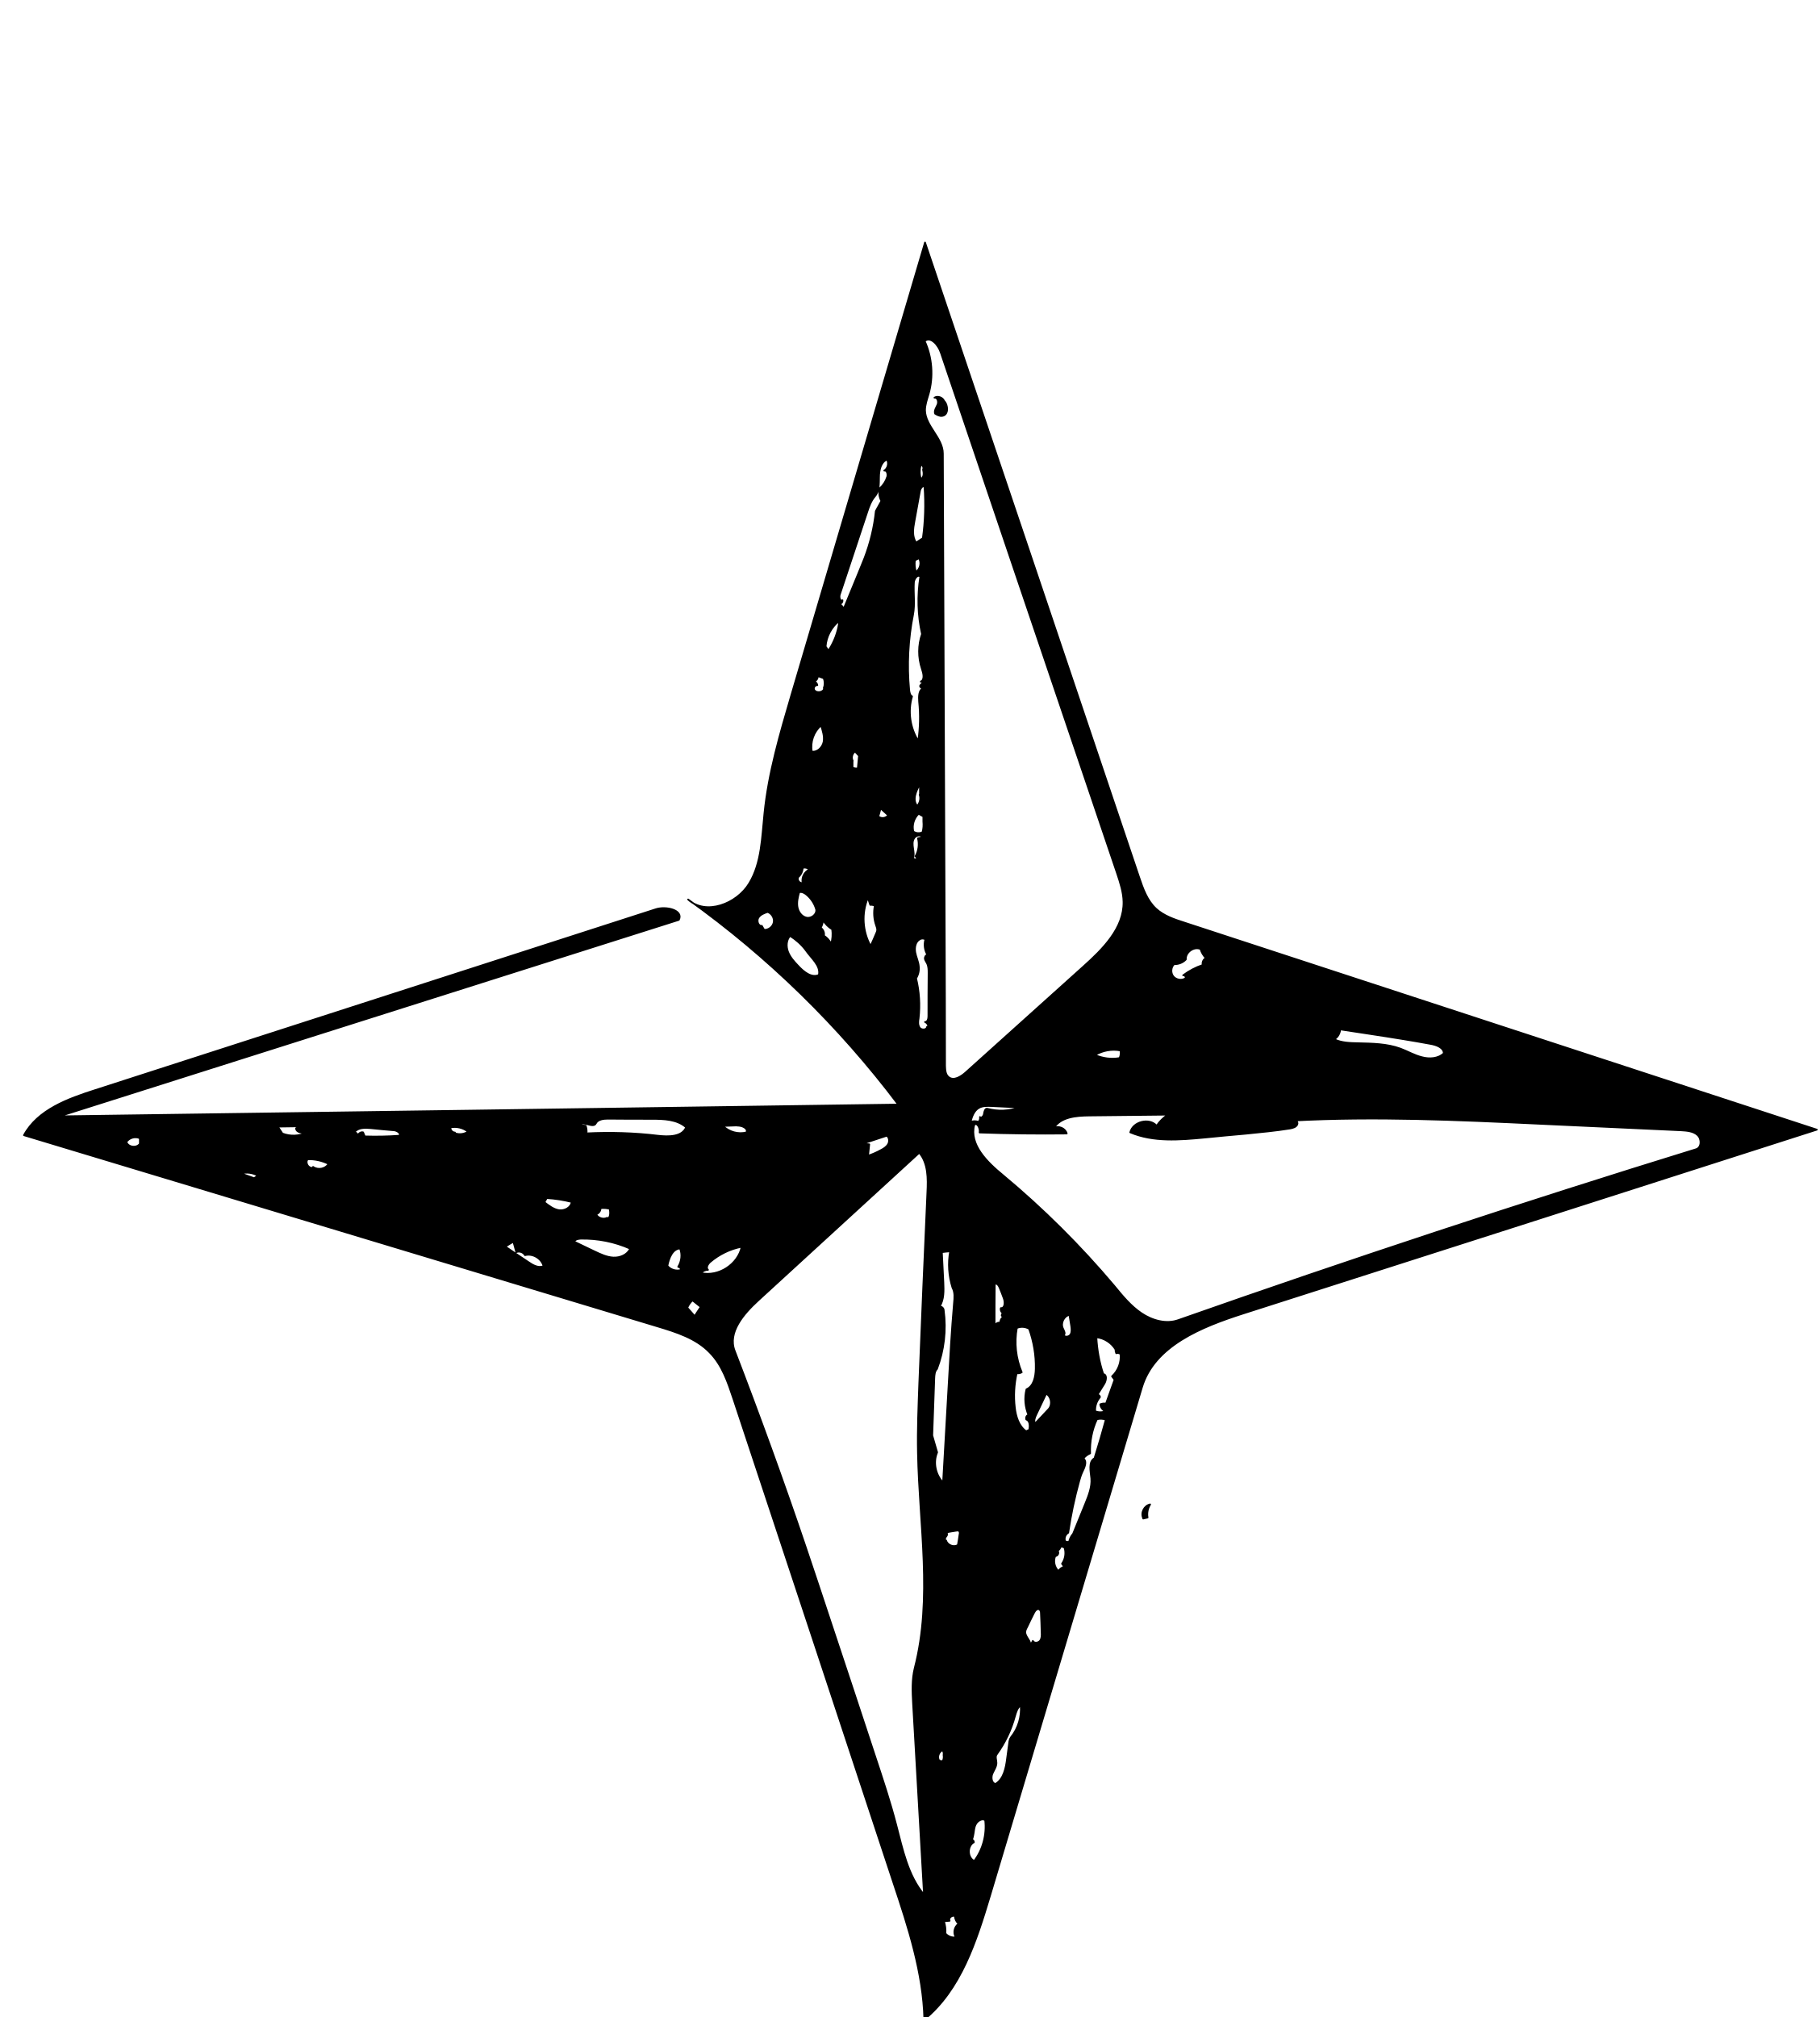
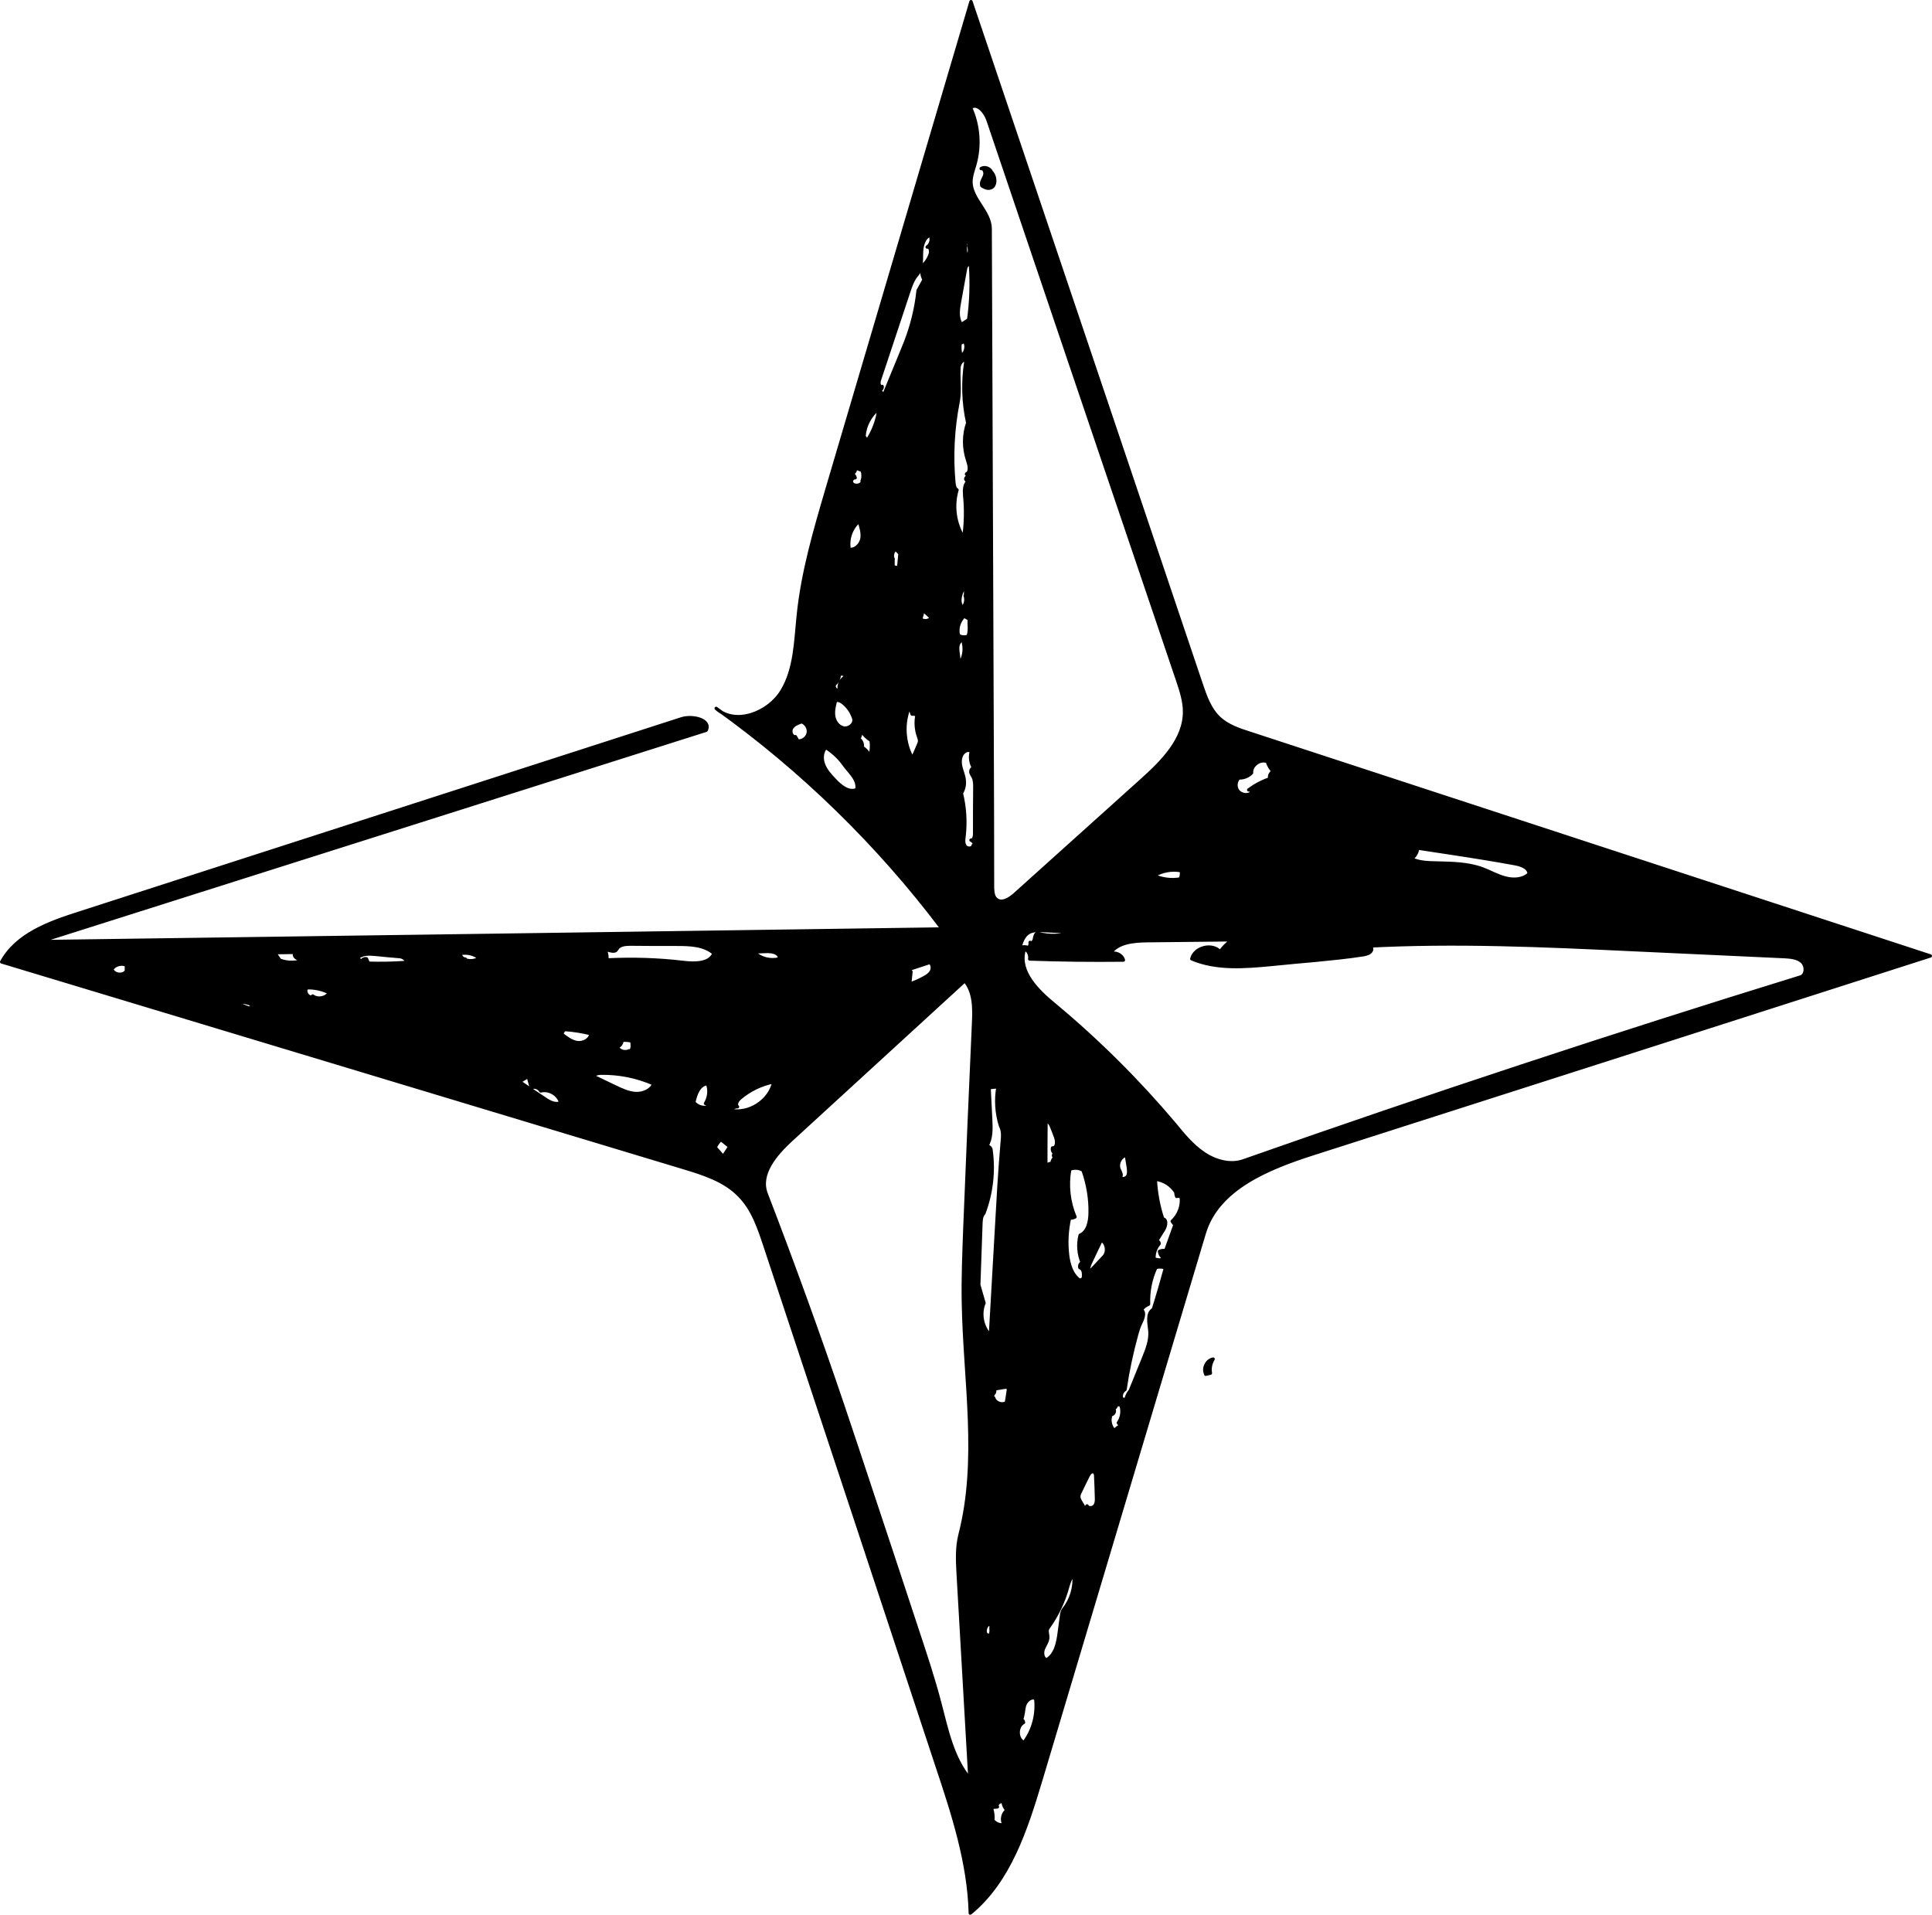
- <svg xmlns="http://www.w3.org/2000/svg" version="1.1" id="Contours" x="0px" y="0px" width="100%" height="100%" viewBox="0 0 1080 1197" xml:space="preserve" stroke="black" fill="none" stroke-linecap="round" stroke-linejoin="round">
-   <path fill="#000000" stroke="#000000" opacity="1.00" d=" M421.3 802.7 C413.2 794.2 401.4 790.5 390.1 787.1 C264.8 749.3 139.5 711.5 14.2 673.7 C22.4 658.6 40.3 652.1 56.6 646.9 C167.5 611.1 278.3 575.4 389.2 539.6 C395.3 537.6 405.8 540.1 402.9 545.9 C280.3 584.8 157.7 623.6 35.1 662.5 C201.1 660.2 367.1 657.9 533.1 655.5 C498.0 608.9 455.8 567.7 408.4 533.8 C418.9 543.5 437.3 536.5 444.7 524.2 C452.1 512.0 452.2 496.8 453.7 482.6 C456.1 458.6 463.0 435.3 469.8 412.1 C496.2 322.7 522.6 233.3 549.0 143.9 C591.4 269.4 633.7 394.9 676.0 520.4 C678.3 527.2 680.8 534.4 686.1 539.3 C690.7 543.5 696.8 545.6 702.8 547.5 C827.9 588.5 953.1 629.4 1078.3 670.4 C964.8 706.8 851.3 743.2 737.8 779.5 C713.2 787.4 685.1 798.6 677.7 823.4 C647.6 924.0 617.6 1024.6 587.5 1125.2 C579.4 1152.1 570.3 1180.7 548.6 1198.5 C547.9 1170.7 539.1 1143.8 530.3 1117.4 C498.7 1021.6 467.0 925.9 435.3 830.2 C432.0 820.3 428.6 810.1 421.3 802.7 M304.7 736.9 C303.1 737.8 301.5 738.8 299.9 739.8 C304.5 742.9 309.0 746.0 313.6 749.0 C316.3 750.9 319.6 752.7 322.6 751.4 C321.4 746.8 316.2 743.7 311.6 744.9 C310.6 743.1 308.2 742.3 306.4 743.1 C305.8 741.0 305.3 738.9 304.7 736.9 M670.8 672.0 C672.4 665.6 682.1 663.2 686.5 668.1 C688.2 665.5 690.5 663.3 693.1 661.5 C677.5 661.7 662.0 661.8 646.4 662.0 C638.7 662.1 629.6 662.8 625.5 669.4 C628.3 667.9 632.3 669.6 633.1 672.7 C615.9 672.9 598.7 672.7 581.4 672.1 C581.9 669.6 579.8 665.7 578.2 667.6 C575.2 679.3 585.8 689.7 595.2 697.4 C619.1 717.3 641.2 739.3 661.2 763.0 C666.1 769.0 671.1 775.1 677.5 779.4 C683.9 783.7 692.2 786.0 699.4 783.4 C801.2 747.6 903.6 713.8 1006.7 682.0 C1009.9 681.0 1010.0 675.9 1007.5 673.6 C1005.0 671.3 1001.2 671.0 997.8 670.8 C969.7 669.5 941.6 668.2 913.5 666.9 C864.9 664.6 816.1 662.4 767.5 665.0 C768.6 663.8 770.7 665.9 769.9 667.4 C769.2 668.9 767.3 669.4 765.7 669.7 C757.0 671.1 748.2 671.9 739.4 672.8 C731.2 673.5 723.0 674.3 714.9 675.1 C700.0 676.5 684.5 677.8 670.8 672.0 M541.9 1011.0 C541.5 1003.9 541.2 996.7 542.9 989.9 C553.6 948.5 545.6 905.0 544.8 862.3 C544.5 848.4 545.1 834.6 545.6 820.7 C547.1 783.0 548.7 745.3 550.4 707.6 C550.8 699.4 550.9 690.4 545.6 684.1 C513.7 713.3 481.8 742.6 449.9 771.8 C441.3 779.7 431.8 790.7 436.0 801.6 C450.8 840.1 464.9 878.9 478.1 917.9 C483.0 932.5 487.9 947.1 492.7 961.7 C501.6 988.4 510.4 1015.1 519.2 1041.8 C523.7 1055.4 528.3 1069.1 531.9 1083.0 C535.7 1097.5 538.8 1112.9 548.4 1124.4 C546.2 1086.6 544.1 1048.8 541.9 1011.0 M647.3 471.9 C617.6 384.4 588.0 296.8 558.4 209.3 C556.9 204.8 552.4 199.4 548.8 202.4 C553.2 212.1 554.1 223.5 551.1 233.9 C550.2 237.0 549.0 240.2 549.0 243.5 C549.2 252.9 559.6 259.8 559.6 269.2 C560.0 364.5 560.3 459.8 560.7 555.1 C560.8 580.9 560.9 606.8 560.9 632.6 C561.0 635.0 561.1 637.7 563.0 639.2 C566.0 641.7 570.3 639.0 573.2 636.4 C596.4 615.5 619.7 594.6 642.9 573.7 C654.5 563.3 667.1 550.8 666.8 535.2 C666.7 529.5 664.9 524.0 663.1 518.6 C657.8 503.0 652.5 487.4 647.3 471.9 M560.1 777.6 C561.7 789.3 560.3 801.4 556.1 812.4 C554.7 813.8 554.6 816.0 554.5 817.9 C554.1 829.2 553.7 840.6 553.3 851.9 C554.3 855.2 555.2 858.5 556.2 861.9 C553.7 867.8 555.2 875.2 559.7 879.8 C560.8 860.6 561.9 841.4 563.0 822.1 C563.9 805.8 564.8 789.5 566.2 773.3 C566.5 770.2 566.8 766.9 565.3 764.2 C563.1 757.2 562.6 749.7 563.9 742.6 C562.3 742.7 560.6 742.9 559.0 743.1 C559.3 749.1 559.6 755.1 559.9 761.1 C560.1 765.9 560.3 771.2 557.7 775.3 C558.9 775.3 560.1 776.4 560.1 777.6 M602.3 835.3 C602.9 840.6 604.6 846.3 609.0 849.4 C609.6 849.1 610.2 848.8 610.9 848.5 C611.3 846.2 611.3 843.1 609.1 842.4 C608.7 841.3 609.3 839.8 610.4 839.8 C608.4 835.0 607.9 829.6 609.2 824.5 C613.5 822.6 614.6 817.1 614.7 812.4 C614.9 804.3 613.5 796.2 610.8 788.6 C608.6 787.3 605.8 787.1 603.5 788.1 C601.9 796.9 602.9 806.1 606.4 814.4 C605.5 814.9 604.4 815.2 603.4 814.9 C601.9 821.6 601.5 828.5 602.3 835.3 M546.1 407.3 C546.0 406.5 547.0 406.1 547.4 405.4 C547.8 404.7 546.5 403.8 546.5 404.6 C549.0 403.2 548.0 399.5 547.1 396.8 C544.9 390.2 544.9 382.8 547.2 376.3 C544.7 365.1 544.4 353.5 546.2 342.2 C544.7 340.6 542.6 343.4 542.4 345.6 C542.0 352.0 543.1 358.5 541.9 364.7 C539.0 379.4 538.2 394.5 539.6 409.5 C539.8 410.9 540.0 412.6 541.3 413.3 C538.7 422.1 540.1 432.0 545.0 439.7 C546.1 432.0 546.3 424.2 545.5 416.4 C545.3 413.5 545.2 409.7 547.9 408.3 C547.1 408.3 546.2 408.0 546.1 407.3 M344.0 667.7 C345.2 667.8 346.4 668.0 347.6 668.1 C348.1 669.5 348.3 671.1 348.1 672.6 C362.2 671.9 376.4 672.3 390.5 674.0 C396.7 674.7 404.8 674.8 407.2 669.0 C401.8 664.2 393.9 664.0 386.6 664.0 C378.0 664.0 369.4 664.0 360.8 663.9 C358.1 663.9 354.8 664.3 353.6 666.7 C352.1 669.8 346.0 664.8 344.0 667.7 M519.8 303.3 C520.9 301.3 522.0 299.3 523.1 297.3 C521.8 295.0 521.5 292.2 522.2 289.7 C524.3 287.9 525.8 285.5 526.6 282.9 C527.0 281.3 526.4 278.9 524.8 279.3 C526.9 278.0 527.7 274.9 526.4 272.7 C522.7 274.3 521.7 279.1 521.7 283.1 C521.6 287.1 521.9 291.6 519.2 294.6 C516.9 297.3 515.7 300.7 514.6 304.1 C509.2 320.4 503.8 336.7 498.4 352.9 C497.9 354.5 498.6 357.1 500.0 356.2 C500.2 357.4 499.1 358.5 498.0 358.4 C499.2 359.0 500.2 360.0 500.8 361.2 C503.5 354.6 506.3 347.9 509.0 341.3 C509.7 339.7 510.3 338.0 511.0 336.4 C511.7 334.7 512.4 333.0 513.1 331.2 C516.5 322.3 518.8 312.9 519.8 303.3 M795.4 610.9 C795.3 613.3 793.9 615.6 791.9 616.8 C796.2 618.9 801.2 619.0 806.0 619.1 C814.4 619.3 823.1 619.4 831.1 622.3 C835.4 623.9 839.4 626.3 843.9 627.4 C848.3 628.6 853.6 628.3 856.9 625.1 C856.8 621.6 852.5 620.1 849.0 619.5 C843.7 618.5 838.3 617.6 832.9 616.7 C826.3 615.6 819.7 614.6 813.2 613.6 C807.3 612.7 801.3 611.8 795.4 610.9 M640.5 878.9 C637.7 889.0 635.5 899.3 634.0 909.6 C632.3 910.6 631.5 912.7 632.1 914.6 C632.8 915.0 633.7 915.2 634.5 915.0 C634.9 913.2 635.7 911.6 636.9 910.2 C639.3 904.3 641.7 898.4 644.1 892.5 C646.1 887.6 648.1 882.6 647.7 877.4 C647.3 873.1 645.9 867.5 649.6 865.4 C652.0 857.8 654.2 850.2 656.3 842.5 C654.6 841.9 652.7 841.8 651.0 842.3 C648.1 848.5 646.7 855.6 647.0 862.5 C645.4 863.2 644.0 864.2 643.0 865.6 C645.4 867.3 643.6 871.0 642.3 873.7 C641.5 875.4 641.0 877.2 640.5 878.9 M656.4 833.0 C658.1 828.3 659.8 823.6 661.5 818.8 C661.0 818.1 660.5 817.5 660.0 816.8 C663.6 813.5 665.6 808.4 665.0 803.5 C664.3 803.0 663.3 802.8 662.5 803.1 C662.2 802.4 662.0 801.7 662.1 800.9 C659.7 796.9 655.4 794.1 650.7 793.6 C651.1 801.0 652.4 808.4 654.8 815.5 C657.1 815.7 656.6 819.2 655.4 821.2 C654.0 823.4 652.7 825.6 651.3 827.8 C652.1 827.6 652.9 828.4 652.8 829.2 C650.8 831.5 649.8 834.5 650.0 837.5 C651.9 838.3 654.1 838.3 656.0 837.5 C654.4 836.8 653.2 835.2 653.0 833.4 C654.1 832.9 655.3 832.8 656.4 833.0 M551.1 577.5 C551.1 575.5 551.1 573.5 550.2 571.7 C549.8 570.8 549.1 570.0 548.9 569.0 C548.8 568.0 549.4 566.7 550.5 566.8 C548.8 564.1 548.3 560.6 549.2 557.5 C548.2 556.8 546.8 556.8 545.8 557.5 C543.3 558.9 542.7 562.3 543.2 565.2 C543.7 568.0 545.1 570.7 545.3 573.5 C545.6 576.0 545.0 578.5 543.7 580.6 C545.6 588.3 546.1 596.4 545.2 604.4 C544.9 606.2 544.7 608.3 545.8 609.9 C546.9 611.4 550.0 611.3 550.2 609.4 C551.7 609.3 550.4 607.0 549.0 606.5 C550.5 606.6 551.0 604.6 551.0 603.1 C551.0 594.6 551.0 586.0 551.1 577.5 M468.9 555.4 C466.6 557.9 466.5 561.8 467.7 564.9 C468.9 568.0 471.2 570.6 473.5 573.0 C476.8 576.6 481.5 580.6 486.0 578.6 C487.2 573.0 481.5 568.7 478.3 564.0 C475.8 560.6 472.5 557.7 468.9 555.4 M374.0 741.0 C364.8 736.9 354.7 734.9 344.6 735.1 C343.1 735.2 341.3 735.5 340.8 736.9 C344.8 738.8 348.7 740.7 352.7 742.6 C356.3 744.3 360.0 746.1 364.0 746.3 C368.0 746.5 372.4 744.7 374.0 741.0 M605.8 1012.1 C603.8 1013.4 603.1 1016.0 602.4 1018.3 C600.2 1026.5 596.5 1034.3 591.5 1041.2 C590.5 1042.6 591.4 1044.5 591.4 1046.2 C591.4 1048.6 589.8 1050.6 588.9 1052.8 C588.1 1055.0 588.5 1058.2 590.8 1058.7 C595.7 1055.8 597.0 1049.3 597.7 1043.6 C598.1 1040.7 598.5 1037.7 598.9 1034.7 C599.0 1033.4 599.3 1031.9 600.1 1030.9 C604.3 1025.7 606.4 1018.8 605.8 1012.1 M712.5 563.2 C708.6 561.5 703.5 565.1 703.8 569.4 C702.0 571.3 699.4 572.3 696.8 572.2 C694.9 574.1 694.7 577.3 696.3 579.4 C697.9 581.4 701.1 582.1 703.4 580.7 C704.2 580.1 703.2 578.4 702.2 578.8 C705.7 576.2 709.6 574.1 713.8 572.7 C713.4 571.1 714.2 569.3 715.7 568.6 C714.2 567.1 713.1 565.2 712.5 563.2 M420.2 753.6 C418.6 753.6 417.1 754.3 416.0 755.5 C426.4 757.9 438.0 750.4 440.2 739.9 C433.3 741.2 426.8 744.4 421.5 748.9 C420.1 750.1 418.8 752.4 420.2 753.6 M543.7 322.0 C545.0 321.1 546.3 320.3 547.7 319.4 C549.1 309.4 549.4 299.2 548.7 289.0 C547.8 287.9 546.3 289.7 546.0 291.2 C544.9 297.2 543.8 303.3 542.7 309.4 C541.9 313.6 541.2 318.4 543.7 322.0 M578.0 1093.3 C574.0 1095.5 574.1 1102.4 578.2 1104.4 C583.4 1097.6 585.7 1088.7 584.7 1080.2 C582.4 1078.7 579.4 1081.2 578.6 1083.8 C577.8 1086.4 578.0 1089.3 576.8 1091.8 C577.5 1091.9 578.0 1092.6 578.0 1093.3 M519.2 537.5 C518.4 537.1 517.4 536.9 516.5 537.0 C516.0 535.6 515.6 534.2 515.1 532.8 C511.2 541.9 511.9 552.8 516.7 561.4 C517.9 558.9 519.0 556.3 520.1 553.7 C520.3 553.2 520.6 552.6 520.6 552.0 C520.7 551.1 520.3 550.1 520.0 549.2 C518.7 545.5 518.4 541.4 519.2 537.5 M611.3 976.9 C611.8 975.9 612.4 974.8 613.0 973.8 C613.7 975.3 616.2 975.1 617.3 973.7 C618.3 972.4 618.3 970.5 618.2 968.8 C618.1 965.1 618.0 961.4 617.8 957.7 C617.8 956.7 617.7 955.6 616.8 955.1 C615.5 954.4 614.2 956.0 613.6 957.3 C612.2 960.1 610.8 962.9 609.5 965.7 C609.0 966.6 608.5 967.6 608.5 968.7 C608.6 971.7 612.4 974.1 611.3 976.9 M484.4 539.7 C483.5 536.5 481.6 533.5 479.1 531.3 C477.8 530.1 476.0 529.0 474.3 529.5 C473.5 532.4 472.8 535.4 473.3 538.3 C473.8 541.2 475.8 544.0 478.7 544.6 C481.6 545.2 484.9 542.6 484.4 539.7 M595.9 779.6 C594.5 779.3 593.6 777.6 594.0 776.3 C596.5 776.5 596.6 772.7 595.7 770.4 C594.9 768.2 594.1 766.1 593.2 764.0 C592.7 762.7 591.4 761.2 590.4 762.1 C590.3 770.4 590.3 778.7 590.3 787.0 C590.7 785.6 592.3 784.6 593.7 785.0 C593.6 783.5 594.5 781.9 595.9 781.3 C595.4 781.6 594.5 781.1 594.5 780.5 C594.5 779.8 595.3 779.3 595.9 779.6 M212.5 674.1 C212.6 672.7 214.2 671.6 215.5 672.0 C215.8 672.8 216.2 673.6 216.5 674.4 C223.3 674.6 230.1 674.5 236.9 674.0 C238.3 672.8 235.8 671.0 234.0 670.8 C229.3 670.4 224.7 670.0 220.0 669.5 C216.6 669.2 212.6 669.1 210.4 671.8 C211.4 672.1 212.3 673.0 212.5 674.1 M515.9 679.1 C515.7 681.4 515.4 683.6 515.2 685.9 C517.8 685.0 520.4 683.9 522.9 682.5 C524.5 681.7 526.2 680.6 527.1 679.0 C528.0 677.4 527.8 675.0 526.3 674.0 C521.5 675.6 516.8 677.1 512.0 678.7 C513.3 678.9 514.6 679.0 515.9 679.1 M576.0 665.9 C577.4 665.2 579.2 665.2 580.7 665.8 C581.5 665.0 581.8 663.9 581.6 662.9 C582.4 663.9 583.9 662.3 584.0 660.9 C584.2 659.6 584.7 657.7 586.0 658.0 C592.2 659.7 599.0 659.4 605.0 657.2 C599.5 656.9 594.0 656.7 588.5 656.4 C585.9 656.3 583.1 656.2 580.9 657.5 C578.0 659.2 576.8 662.7 576.0 665.9 M487.3 430.5 C482.9 434.3 480.8 440.3 481.8 446.0 C485.1 446.6 488.1 443.6 488.8 440.3 C489.4 437.0 488.3 433.7 487.3 430.5 M323.1 713.5 C325.7 715.5 328.5 717.7 331.8 718.2 C335.1 718.6 338.9 716.7 339.3 713.3 C334.5 712.1 329.5 711.3 324.5 711.0 C324.1 711.8 323.6 712.6 323.1 713.5 M404.0 753.7 C404.4 752.8 403.4 752.0 402.5 751.8 C404.5 748.6 405.0 744.4 403.6 740.9 C399.0 741.2 397.0 746.7 396.1 751.2 C397.9 753.5 401.2 754.5 404.0 753.7 M452.1 549.4 C452.6 550.2 453.0 551.0 453.5 551.8 C456.1 552.0 458.7 550.0 459.2 547.4 C459.7 544.9 458.1 542.1 455.6 541.2 C453.5 541.9 451.3 542.7 450.1 544.6 C449.0 546.4 449.9 549.5 452.1 549.6 M620.9 827.1 C618.9 831.3 616.9 835.4 615.0 839.5 C614.2 841.2 613.4 843.2 614.3 844.8 C617.1 841.9 619.8 839.0 622.5 836.1 C624.7 833.4 623.9 828.8 620.9 827.1 M561.1 1147.4 C562.6 1149.2 565.0 1150.1 567.3 1149.7 C565.6 1147.2 566.4 1143.4 568.9 1141.7 C567.6 1140.5 566.8 1138.8 566.7 1137.1 C565.0 1136.4 562.7 1138.3 563.6 1139.9 C562.4 1140.0 561.3 1140.1 560.2 1140.2 C561.0 1142.5 561.3 1145.0 561.1 1147.4 M568.5 916.9 C568.9 914.8 569.2 912.7 569.5 910.6 C569.7 909.9 569.7 909.0 569.1 908.5 C568.7 908.2 568.1 908.3 567.5 908.4 C565.4 908.7 563.2 909.1 561.1 909.5 C561.8 908.6 562.5 910.7 561.8 911.5 C561.0 912.3 560.3 914.1 561.5 914.2 C562.3 917.0 566.0 918.4 568.5 916.9 M649.9 626.1 C654.4 628.1 659.6 628.8 664.5 627.9 C665.1 626.5 665.3 624.9 665.0 623.4 C659.9 622.4 654.4 623.4 649.9 626.1 M630.3 928.0 C632.2 925.3 632.8 921.7 631.8 918.5 C631.2 918.0 630.2 917.8 629.4 918.0 C629.2 919.0 628.5 919.9 627.6 920.3 C628.8 921.2 627.8 923.6 626.3 923.4 C625.0 926.4 625.8 930.1 628.2 932.4 C628.9 931.1 630.2 930.2 631.6 929.8 C631.2 929.2 630.7 928.6 630.3 928.0 M548.0 487.5 C548.0 486.5 548.0 485.5 548.0 484.5 C547.1 484.0 546.1 483.5 545.2 482.9 C542.4 485.6 541.1 489.8 542.1 493.5 C543.7 494.6 545.8 494.7 547.5 493.9 C548.1 491.8 548.2 489.6 548.0 487.5 M175.7 669.6 C176.6 669.2 177.6 668.8 178.5 668.4 C174.0 668.5 169.5 668.5 164.9 668.6 C165.8 669.9 166.7 671.3 167.6 672.7 C172.2 674.5 177.5 674.3 181.9 672.2 C179.4 672.5 175.8 672.1 175.7 669.6 M491.7 386.1 C494.4 382.0 496.4 377.4 497.5 372.5 C497.8 371.2 498.0 369.9 498.0 368.5 C493.4 372.2 490.4 377.8 490.0 383.7 C490.6 384.5 491.1 385.3 491.7 386.1 M631.3 792.4 C632.2 793.8 634.6 793.3 635.4 791.9 C636.2 790.5 636.0 788.7 635.8 787.1 C635.4 784.8 635.1 782.5 634.7 780.3 C631.3 781.1 629.3 785.4 630.9 788.5 C631.5 789.8 632.5 791.5 631.3 792.4 M185.8 692.5 C188.7 694.6 193.2 693.7 195.0 690.7 C191.2 688.8 186.8 687.8 182.6 688.0 C180.9 689.9 183.0 693.5 185.5 693.0 M493.3 560.2 C494.1 557.4 494.3 554.4 493.9 551.5 C491.7 550.2 489.8 548.3 488.4 546.0 C488.4 547.6 487.9 549.2 487.1 550.6 C488.6 551.6 489.4 553.6 489.0 555.3 C490.9 556.5 492.4 558.2 493.3 560.2 M437.5 667.9 C434.7 668.0 431.9 668.1 429.1 668.2 C432.7 671.8 438.2 673.3 443.1 672.0 C444.0 669.4 440.2 667.9 437.5 668.0 M488.9 408.4 C489.6 406.6 489.6 404.4 488.9 402.5 C487.7 402.1 486.5 401.6 485.3 401.2 C485.5 402.6 484.5 404.0 483.2 404.4 C484.2 404.7 484.9 405.6 485.1 406.6 C483.7 406.5 482.6 408.1 483.2 409.4 C484.5 411.6 488.6 411.0 489.2 408.6 M360.7 723.4 C362.4 722.1 362.2 719.6 361.9 717.4 C360.1 716.9 358.2 716.8 356.4 717.0 C356.5 718.6 355.3 720.2 353.8 720.6 C354.9 722.9 358.1 723.9 360.4 722.7 M544.6 509.9 C544.2 509.3 543.8 508.7 543.4 508.1 C545.2 504.9 545.7 501.0 544.8 497.5 C545.7 497.3 546.7 497.0 547.6 496.8 C546.5 495.1 543.6 495.7 542.5 497.5 C541.4 499.2 541.6 501.4 541.9 503.4 C542.2 505.4 542.6 507.6 541.9 509.5 C542.7 510.0 543.7 510.2 544.6 509.9 M412.4 780.9 C413.6 779.1 414.7 777.3 415.9 775.6 C414.3 774.3 412.6 773.0 411.0 771.7 C409.7 772.9 408.6 774.4 407.9 776.1 C409.4 777.7 410.8 779.4 412.3 781.1 M83.0 678.5 C83.0 677.5 83.0 676.5 83.0 675.5 C80.3 674.2 76.7 675.2 75.0 677.7 C76.1 681.0 81.4 681.5 83.1 678.6 M506.0 451.5 C506.0 452.8 506.0 454.2 506.0 455.5 C506.9 456.0 508.0 456.2 509.1 456.0 C509.3 453.5 509.6 451.0 509.8 448.5 C509.1 447.7 508.3 446.8 507.5 446.0 C505.8 447.1 505.1 449.6 506.1 451.5 M270.0 672.5 C272.5 673.5 275.5 673.1 277.8 671.6 C274.9 669.3 271.0 668.3 267.3 669.1 C267.2 670.6 268.5 672.1 270.0 672.1 M546.0 471.5 C546.0 469.4 546.0 467.4 546.0 465.3 C543.6 469.4 541.3 474.8 544.4 478.3 C546.0 476.5 546.6 473.9 545.8 471.6 M473.6 521.0 C473.1 522.6 474.8 524.4 476.4 524.0 C475.6 520.9 477.4 517.4 480.3 516.1 C479.4 515.0 477.7 514.6 476.4 515.1 C476.3 517.3 475.2 519.5 473.4 520.8 M545.6 331.2 C544.7 331.6 543.9 332.0 543.0 332.5 C542.7 334.8 542.9 337.2 543.6 339.4 C546.2 337.7 547.1 333.7 545.3 331.1 M526.9 483.6 C525.5 482.3 524.1 481.0 522.6 479.7 C522.2 481.3 521.8 482.9 521.3 484.5 C523.0 486.1 526.1 485.6 527.3 483.6 M150.7 699.3 C151.4 698.8 152.2 698.2 153.0 697.7 C150.0 695.9 146.3 695.5 143.0 696.4 C145.5 697.3 148.0 698.2 150.5 699.1 M560.0 1041.5 C560.2 1040.5 560.0 1039.5 559.4 1038.7 C557.3 1039.6 556.2 1042.4 557.2 1044.5 C557.8 1045.1 558.8 1045.3 559.6 1045.0 C560.1 1043.9 560.2 1042.7 560.0 1041.5 M547.9 278.5 C548.3 277.4 547.6 275.8 546.4 276.0 C545.7 278.7 545.7 281.6 546.5 284.2 C548.5 283.4 548.3 280.6 547.8 278.6" />
-   <path fill="#000000" stroke="#000000" opacity="1.00" d=" M678.5 901.0 C676.9 897.8 679.1 893.5 682.6 892.8 C681.2 895.1 680.6 897.9 681.1 900.6 C680.2 900.8 679.4 901.0 678.5 901.2" />
-   <path fill="#000000" stroke="#000000" opacity="1.00" d=" M560.3 237.9 C562.8 240.5 563.0 246.2 559.3 246.8 C557.8 247.1 556.3 246.3 555.0 245.5 C554.3 243.7 555.7 241.9 556.4 240.2 C557.2 238.5 556.4 235.7 554.6 236.0 C556.5 234.8 559.4 235.8 560.3 237.9" />
+ <svg xmlns="http://www.w3.org/2000/svg" version="1.1" id="Contours" x="0px" y="0px" width="587.517px" height="582.28px" viewBox="7.326 169.876 587.517 582.28" enable-background="new 7.326 169.876 587.517 582.28" xml:space="preserve">
+   <path stroke="#000000" stroke-linecap="round" stroke-linejoin="round" d="M232.214,533.497c-4.464-4.685-10.969-6.725-17.196-8.599  c-69.063-20.835-138.128-41.67-207.191-62.504c4.521-8.323,14.387-11.906,23.371-14.772  c61.126-19.732,122.197-39.409,183.324-59.142c3.362-1.102,9.149,0.276,7.551,3.473c-67.575,21.441-135.15,42.827-202.726,64.268  c91.496-1.268,182.993-2.535,274.49-3.858c-19.347-25.685-42.606-48.394-68.733-67.079c5.788,5.347,15.93,1.488,20.009-5.291  c4.078-6.725,4.134-15.103,4.96-22.93c1.323-13.229,5.126-26.071,8.874-38.858c14.552-49.276,29.103-98.552,43.654-147.828  c23.37,69.174,46.686,138.348,70,207.521c1.268,3.748,2.646,7.717,5.567,10.417c2.535,2.315,5.897,3.472,9.205,4.52  c68.953,22.599,137.961,45.142,206.97,67.741c-62.56,20.063-125.119,40.126-187.679,60.135  c-13.559,4.354-29.048,10.527-33.126,24.196c-16.591,55.449-33.126,110.898-49.717,166.348c-4.465,14.827-9.48,30.591-21.441,40.402  c-0.386-15.323-5.236-30.149-10.087-44.701c-17.417-52.804-34.89-105.552-52.362-158.301  C238.113,543.198,236.239,537.576,232.214,533.497 M167.947,497.229c-0.882,0.496-1.764,1.047-2.646,1.598  c2.536,1.709,5.017,3.418,7.552,5.071c1.488,1.047,3.307,2.039,4.961,1.323c-0.662-2.536-3.528-4.244-6.063-3.583  c-0.551-0.992-1.874-1.434-2.866-0.992C168.552,499.489,168.277,498.331,167.947,497.229 M369.735,461.457  c0.882-3.527,6.229-4.851,8.654-2.149c0.937-1.434,2.204-2.646,3.638-3.638c-8.599,0.11-17.142,0.165-25.74,0.275  c-4.244,0.055-9.261,0.441-11.521,4.079c1.544-0.827,3.748,0.11,4.189,1.818c-9.48,0.11-18.961,0-28.496-0.33  c0.275-1.378-0.882-3.528-1.764-2.48c-1.654,6.448,4.188,12.181,9.37,16.425c13.173,10.969,25.354,23.095,36.378,36.158  c2.701,3.307,5.457,6.669,8.984,9.039s8.103,3.638,12.071,2.205c56.11-19.732,112.552-38.362,169.379-55.891  c1.764-0.551,1.819-3.362,0.44-4.63c-1.378-1.268-3.472-1.433-5.346-1.543c-15.488-0.717-30.977-1.434-46.465-2.149  c-26.788-1.269-53.686-2.48-80.474-1.048c0.606-0.661,1.764,0.496,1.323,1.323c-0.386,0.826-1.434,1.103-2.315,1.268  c-4.795,0.771-9.646,1.213-14.496,1.709c-4.52,0.386-9.039,0.826-13.504,1.268C385.829,463.938,377.286,464.654,369.735,461.457   M298.688,648.309c-0.221-3.913-0.386-7.882,0.551-11.63c5.897-22.818,1.488-46.795,1.047-70.331  c-0.165-7.661,0.166-15.268,0.441-22.93c0.827-20.779,1.709-41.559,2.646-62.339c0.221-4.52,0.275-9.48-2.646-12.952  c-17.583,16.094-35.166,32.244-52.748,48.339c-4.74,4.354-9.977,10.417-7.662,16.425c8.158,21.221,15.93,42.606,23.205,64.104  c2.701,8.047,5.401,16.094,8.047,24.142c4.906,14.717,9.757,29.433,14.606,44.149c2.48,7.496,5.017,15.048,7,22.709  c2.095,7.992,3.804,16.48,9.095,22.819C301.058,689.979,299.9,669.144,298.688,648.309 M356.782,351.165  c-16.37-48.229-32.686-96.513-49.001-144.741c-0.826-2.48-3.307-5.457-5.291-3.803c2.425,5.346,2.921,11.63,1.268,17.362  c-0.496,1.708-1.157,3.472-1.157,5.292c0.11,5.181,5.843,8.984,5.843,14.165c0.22,52.528,0.386,105.056,0.605,157.584  c0.056,14.221,0.11,28.496,0.11,42.717c0.056,1.323,0.11,2.812,1.157,3.638c1.654,1.378,4.024-0.11,5.623-1.543  c12.787-11.52,25.63-23.04,38.417-34.56c6.394-5.732,13.339-12.622,13.174-21.22c-0.056-3.142-1.048-6.173-2.04-9.15  C362.57,368.307,359.649,359.708,356.782,351.165 M308.719,519.662c0.882,6.449,0.11,13.118-2.205,19.182  c-0.771,0.771-0.826,1.984-0.882,3.031c-0.221,6.229-0.44,12.512-0.661,18.74c0.551,1.819,1.047,3.638,1.598,5.512  c-1.377,3.252-0.551,7.331,1.93,9.866c0.606-10.582,1.213-21.165,1.818-31.803c0.496-8.984,0.992-17.969,1.765-26.898  c0.165-1.708,0.33-3.527-0.496-5.016c-1.213-3.858-1.488-7.992-0.772-11.905c-0.882,0.055-1.818,0.165-2.7,0.275  c0.165,3.307,0.331,6.614,0.496,9.921c0.11,2.646,0.221,5.567-1.213,7.827C308.057,518.395,308.719,519.001,308.719,519.662   M331.979,551.466c0.331,2.921,1.268,6.063,3.693,7.771c0.33-0.165,0.661-0.331,1.047-0.496c0.221-1.268,0.221-2.977-0.992-3.362  c-0.221-0.606,0.11-1.433,0.717-1.433c-1.103-2.646-1.378-5.622-0.662-8.434c2.37-1.047,2.977-4.078,3.032-6.669  c0.11-4.465-0.662-8.93-2.149-13.118c-1.213-0.717-2.757-0.827-4.024-0.275c-0.882,4.85-0.33,9.921,1.599,14.496  c-0.496,0.275-1.103,0.44-1.653,0.275C331.758,543.914,331.537,547.718,331.979,551.466 M301.002,315.559  c-0.055-0.441,0.496-0.662,0.717-1.047s-0.496-0.882-0.496-0.441c1.378-0.772,0.827-2.811,0.331-4.299  c-1.213-3.638-1.213-7.717,0.055-11.299c-1.378-6.173-1.543-12.567-0.551-18.795c-0.827-0.882-1.984,0.662-2.095,1.874  c-0.221,3.527,0.386,7.11-0.275,10.528c-1.599,8.102-2.04,16.425-1.269,24.693c0.11,0.771,0.221,1.708,0.938,2.094  c-1.434,4.851-0.661,10.308,2.039,14.552c0.606-4.244,0.717-8.543,0.276-12.843c-0.11-1.599-0.166-3.693,1.322-4.465  C301.554,316.109,301.058,315.944,301.002,315.559 M189.608,459.087c0.661,0.056,1.323,0.165,1.984,0.221  c0.275,0.771,0.386,1.653,0.275,2.48c7.771-0.386,15.599-0.166,23.37,0.771c3.418,0.386,7.882,0.44,9.205-2.756  c-2.977-2.646-7.331-2.756-11.354-2.756c-4.74,0-9.48,0-14.221-0.056c-1.488,0-3.307,0.221-3.969,1.544  C194.073,460.244,190.71,457.488,189.608,459.087 M286.506,258.235c0.606-1.103,1.213-2.205,1.819-3.308  c-0.717-1.268-0.882-2.811-0.496-4.189c1.157-0.992,1.984-2.315,2.425-3.748c0.221-0.882-0.11-2.205-0.992-1.984  c1.157-0.717,1.599-2.425,0.882-3.638c-2.039,0.882-2.591,3.528-2.591,5.732c-0.055,2.205,0.11,4.685-1.378,6.339  c-1.268,1.488-1.929,3.362-2.535,5.236c-2.977,8.984-5.953,17.969-8.929,26.898c-0.276,0.882,0.109,2.315,0.882,1.819  c0.11,0.662-0.496,1.268-1.103,1.213c0.661,0.331,1.213,0.882,1.543,1.543c1.488-3.638,3.031-7.331,4.52-10.969  c0.386-0.882,0.717-1.819,1.103-2.701c0.386-0.937,0.771-1.874,1.157-2.866C284.688,268.708,285.955,263.526,286.506,258.235   M438.412,427.779c-0.055,1.323-0.826,2.591-1.929,3.252c2.37,1.158,5.126,1.213,7.771,1.269c4.63,0.11,9.426,0.165,13.835,1.764  c2.37,0.882,4.575,2.204,7.055,2.811c2.426,0.662,5.347,0.496,7.166-1.268c-0.056-1.929-2.426-2.756-4.354-3.087  c-2.921-0.551-5.897-1.047-8.874-1.543c-3.638-0.606-7.275-1.157-10.858-1.709C444.972,428.771,441.664,428.275,438.412,427.779   M353.034,575.497c-1.544,5.567-2.756,11.244-3.583,16.922c-0.938,0.551-1.378,1.709-1.047,2.756  c0.386,0.221,0.882,0.331,1.322,0.221c0.221-0.992,0.661-1.874,1.323-2.646c1.322-3.253,2.646-6.505,3.968-9.757  c1.103-2.7,2.205-5.456,1.984-8.322c-0.22-2.37-0.992-5.457,1.048-6.614c1.322-4.189,2.535-8.378,3.692-12.622  c-0.937-0.331-1.984-0.386-2.921-0.11c-1.599,3.417-2.37,7.33-2.205,11.134c-0.882,0.386-1.653,0.937-2.204,1.709  c1.322,0.937,0.33,2.976-0.386,4.464C353.585,573.568,353.31,574.561,353.034,575.497 M361.798,550.198  c0.937-2.591,1.874-5.182,2.811-7.827c-0.275-0.386-0.551-0.717-0.826-1.103c1.984-1.818,3.086-4.63,2.756-7.33  c-0.386-0.276-0.938-0.387-1.378-0.221c-0.166-0.386-0.275-0.771-0.221-1.213c-1.323-2.205-3.693-3.748-6.283-4.023  c0.22,4.079,0.937,8.157,2.26,12.071c1.268,0.109,0.992,2.039,0.33,3.142c-0.771,1.212-1.488,2.425-2.26,3.638  c0.441-0.11,0.882,0.33,0.827,0.771c-1.103,1.268-1.653,2.921-1.543,4.575c1.047,0.44,2.26,0.44,3.307,0  c-0.882-0.386-1.543-1.269-1.653-2.26C360.531,550.143,361.192,550.088,361.798,550.198 M303.758,409.37  c0-1.103,0-2.205-0.496-3.197c-0.221-0.496-0.606-0.937-0.716-1.487c-0.056-0.552,0.275-1.269,0.882-1.213  c-0.938-1.488-1.213-3.418-0.717-5.126c-0.552-0.386-1.323-0.386-1.874,0c-1.378,0.771-1.709,2.646-1.434,4.244  c0.276,1.543,1.048,3.031,1.158,4.574c0.165,1.378-0.166,2.756-0.882,3.914c1.047,4.244,1.322,8.708,0.826,13.118  c-0.165,0.992-0.275,2.149,0.331,3.031c0.606,0.827,2.314,0.771,2.425-0.275c0.827-0.056,0.11-1.323-0.661-1.599  c0.827,0.055,1.103-1.047,1.103-1.874C303.703,418.795,303.703,414.056,303.758,409.37 M258.45,397.188  c-1.268,1.379-1.322,3.528-0.661,5.236c0.661,1.709,1.93,3.143,3.197,4.465c1.818,1.984,4.409,4.189,6.89,3.087  c0.661-3.087-2.48-5.457-4.244-8.048C262.254,400.055,260.435,398.457,258.45,397.188 M206.144,499.489  c-5.071-2.26-10.639-3.362-16.205-3.252c-0.827,0.055-1.819,0.22-2.095,0.992c2.205,1.047,4.354,2.094,6.56,3.142  c1.983,0.937,4.023,1.929,6.228,2.039C202.836,502.521,205.261,501.528,206.144,499.489 M333.907,648.915  c-1.102,0.717-1.487,2.149-1.874,3.418c-1.212,4.52-3.252,8.818-6.008,12.622c-0.551,0.771-0.055,1.818-0.055,2.756  c0,1.322-0.882,2.425-1.378,3.638c-0.441,1.213-0.221,2.977,1.047,3.252c2.701-1.599,3.418-5.181,3.804-8.323  c0.22-1.598,0.44-3.252,0.661-4.905c0.055-0.717,0.221-1.543,0.661-2.095C333.081,656.411,334.239,652.608,333.907,648.915   M392.719,401.488c-2.149-0.938-4.96,1.047-4.795,3.417c-0.992,1.048-2.425,1.599-3.858,1.544c-1.047,1.047-1.157,2.811-0.275,3.968  c0.882,1.103,2.646,1.488,3.913,0.717c0.441-0.331-0.11-1.268-0.661-1.047c1.929-1.434,4.079-2.591,6.394-3.362  c-0.221-0.882,0.221-1.874,1.048-2.26C393.656,403.638,393.05,402.591,392.719,401.488 M231.608,506.434  c-0.882,0-1.708,0.386-2.314,1.048c5.732,1.322,12.126-2.812,13.339-8.599c-3.804,0.717-7.386,2.48-10.308,4.961  C231.553,504.505,230.836,505.772,231.608,506.434 M299.68,268.542c0.716-0.496,1.433-0.937,2.204-1.433  c0.771-5.512,0.938-11.134,0.552-16.756c-0.496-0.606-1.323,0.386-1.488,1.213c-0.606,3.307-1.213,6.669-1.819,10.031  C298.688,263.912,298.302,266.558,299.68,268.542 M318.585,693.672c-2.205,1.212-2.149,5.016,0.11,6.118  c2.866-3.748,4.134-8.654,3.582-13.339c-1.268-0.827-2.921,0.551-3.362,1.984c-0.44,1.433-0.33,3.031-0.992,4.409  C318.309,692.9,318.585,693.286,318.585,693.672 M286.175,387.323c-0.44-0.221-0.992-0.331-1.487-0.276  c-0.276-0.771-0.496-1.543-0.772-2.315c-2.149,5.016-1.764,11.024,0.882,15.764c0.662-1.378,1.269-2.812,1.874-4.244  c0.11-0.275,0.276-0.606,0.276-0.937c0.055-0.496-0.166-1.047-0.331-1.543C285.9,391.732,285.735,389.472,286.175,387.323   M336.94,629.514c0.275-0.551,0.606-1.157,0.937-1.709c0.386,0.827,1.764,0.717,2.37-0.055c0.552-0.717,0.552-1.764,0.496-2.701  c-0.055-2.039-0.11-4.078-0.221-6.118c0-0.551-0.055-1.157-0.551-1.433c-0.717-0.386-1.434,0.496-1.764,1.212  c-0.771,1.544-1.543,3.087-2.26,4.63c-0.275,0.496-0.552,1.048-0.552,1.654C335.451,626.647,337.546,627.971,336.94,629.514   M266.994,388.535c-0.496-1.764-1.544-3.417-2.922-4.63c-0.716-0.661-1.708-1.268-2.646-0.992c-0.44,1.599-0.826,3.252-0.551,4.851  s1.378,3.142,2.977,3.473C265.45,391.567,267.27,390.134,266.994,388.535 M328.451,520.765c-0.771-0.165-1.268-1.103-1.048-1.819  c1.378,0.11,1.434-1.983,0.938-3.252c-0.441-1.212-0.882-2.37-1.378-3.527c-0.275-0.717-0.992-1.543-1.544-1.047  c-0.055,4.574-0.055,9.149-0.055,13.725c0.221-0.771,1.103-1.323,1.874-1.103c-0.055-0.827,0.441-1.709,1.213-2.039  c-0.275,0.165-0.771-0.11-0.771-0.441C327.68,520.875,328.12,520.6,328.451,520.765 M117.127,462.614  c0.055-0.771,0.937-1.378,1.653-1.157c0.165,0.441,0.386,0.882,0.551,1.323c3.748,0.11,7.496,0.055,11.244-0.221  c0.772-0.661-0.605-1.653-1.598-1.764c-2.591-0.221-5.126-0.441-7.717-0.717c-1.874-0.165-4.079-0.221-5.292,1.268  C116.521,461.513,117.017,462.009,117.127,462.614 M284.357,465.37c-0.11,1.269-0.275,2.48-0.386,3.749  c1.433-0.496,2.866-1.103,4.244-1.875c0.882-0.44,1.818-1.047,2.314-1.929s0.386-2.205-0.44-2.756  c-2.646,0.882-5.236,1.709-7.882,2.591C282.923,465.261,283.64,465.315,284.357,465.37 M317.483,458.095  c0.771-0.386,1.764-0.386,2.591-0.055c0.44-0.441,0.606-1.048,0.496-1.599c0.44,0.551,1.268-0.331,1.322-1.103  c0.11-0.717,0.386-1.764,1.103-1.599c3.417,0.938,7.165,0.772,10.473-0.44c-3.031-0.165-6.063-0.275-9.095-0.441  c-1.433-0.055-2.977-0.11-4.188,0.606C318.585,454.402,317.923,456.331,317.483,458.095 M268.593,328.346  c-2.426,2.095-3.583,5.402-3.032,8.543c1.819,0.331,3.473-1.323,3.858-3.142C269.75,331.929,269.144,330.11,268.593,328.346   M178.088,484.331c1.433,1.103,2.977,2.315,4.795,2.591c1.819,0.221,3.914-0.827,4.134-2.701c-2.646-0.661-5.401-1.102-8.157-1.268  C178.639,483.395,178.364,483.835,178.088,484.331 M222.679,506.489c0.221-0.496-0.331-0.938-0.827-1.048  c1.103-1.764,1.378-4.078,0.606-6.008c-2.535,0.166-3.638,3.197-4.134,5.678C219.317,506.379,221.136,506.93,222.679,506.489   M249.191,393.882c0.275,0.441,0.496,0.882,0.771,1.323c1.434,0.11,2.866-0.992,3.143-2.425c0.275-1.378-0.606-2.921-1.984-3.417  c-1.158,0.386-2.37,0.827-3.032,1.874c-0.605,0.992-0.109,2.701,1.103,2.756 M342.231,546.946c-1.103,2.314-2.205,4.574-3.252,6.834  c-0.441,0.938-0.882,2.04-0.386,2.922c1.543-1.599,3.031-3.197,4.52-4.796C344.325,550.419,343.884,547.883,342.231,546.946   M309.27,723.49c0.827,0.992,2.149,1.488,3.418,1.269c-0.938-1.378-0.496-3.473,0.882-4.41c-0.717-0.661-1.158-1.598-1.213-2.535  c-0.938-0.386-2.205,0.661-1.709,1.543c-0.661,0.056-1.268,0.11-1.874,0.166C309.215,720.79,309.38,722.168,309.27,723.49   M313.349,596.442c0.221-1.157,0.386-2.314,0.551-3.473c0.11-0.386,0.11-0.882-0.221-1.157c-0.22-0.165-0.551-0.11-0.882-0.055  c-1.157,0.165-2.37,0.386-3.527,0.605c0.386-0.496,0.771,0.662,0.386,1.103c-0.44,0.441-0.826,1.434-0.165,1.488  C309.931,596.498,311.971,597.27,313.349,596.442 M358.215,436.158c2.48,1.102,5.347,1.487,8.048,0.992  c0.33-0.772,0.44-1.654,0.275-2.48C363.727,434.118,360.696,434.67,358.215,436.158 M347.412,602.561  c1.047-1.488,1.378-3.473,0.826-5.236c-0.33-0.275-0.882-0.386-1.322-0.275c-0.11,0.551-0.496,1.047-0.992,1.268  c0.661,0.496,0.11,1.819-0.717,1.709c-0.717,1.653-0.275,3.692,1.047,4.961c0.386-0.717,1.103-1.213,1.874-1.434  C347.908,603.222,347.632,602.892,347.412,602.561 M302.05,359.764c0-0.551,0-1.103,0-1.654c-0.496-0.275-1.048-0.551-1.544-0.882  c-1.543,1.488-2.26,3.803-1.709,5.842c0.883,0.606,2.04,0.662,2.977,0.221C302.105,362.134,302.159,360.921,302.05,359.764   M96.843,460.135c0.496-0.221,1.048-0.441,1.544-0.662c-2.48,0.056-4.961,0.056-7.496,0.11c0.496,0.717,0.992,1.488,1.488,2.26  c2.535,0.992,5.456,0.882,7.882-0.275C98.883,461.732,96.899,461.513,96.843,460.135 M271.018,303.873  c1.488-2.26,2.591-4.795,3.197-7.496c0.165-0.716,0.275-1.433,0.275-2.205c-2.535,2.04-4.189,5.126-4.409,8.378  C270.411,302.991,270.687,303.432,271.018,303.873 M347.963,527.82c0.496,0.771,1.819,0.496,2.26-0.276  c0.441-0.771,0.331-1.764,0.221-2.646c-0.221-1.268-0.386-2.535-0.606-3.748c-1.874,0.441-2.977,2.812-2.095,4.52  C348.073,526.387,348.624,527.324,347.963,527.82 M102.41,472.757c1.599,1.157,4.079,0.661,5.07-0.992  c-2.094-1.048-4.52-1.599-6.834-1.488c-0.938,1.047,0.22,3.031,1.599,2.756 M271.9,399.835c0.441-1.544,0.552-3.197,0.331-4.796  c-1.213-0.716-2.26-1.764-3.032-3.031c0,0.882-0.275,1.764-0.716,2.536c0.826,0.551,1.268,1.653,1.047,2.59  C270.577,397.795,271.404,398.732,271.9,399.835 M241.144,459.197c-1.544,0.055-3.087,0.11-4.63,0.165  c1.984,1.984,5.016,2.812,7.717,2.095c0.496-1.433-1.599-2.26-3.087-2.205 M269.475,316.165c0.386-0.992,0.386-2.205,0-3.252  c-0.662-0.22-1.323-0.496-1.984-0.716c0.11,0.771-0.441,1.543-1.157,1.764c0.551,0.166,0.937,0.661,1.047,1.212  c-0.771-0.055-1.378,0.827-1.047,1.543c0.716,1.213,2.976,0.882,3.307-0.441 M198.813,489.788c0.937-0.717,0.826-2.095,0.661-3.307  c-0.992-0.276-2.039-0.331-3.031-0.221c0.055,0.882-0.606,1.764-1.434,1.984c0.606,1.268,2.37,1.818,3.639,1.157 M300.176,372.11  c-0.221-0.331-0.441-0.661-0.662-0.992c0.992-1.764,1.268-3.913,0.771-5.842c0.496-0.11,1.048-0.276,1.544-0.386  c-0.606-0.937-2.205-0.606-2.812,0.386c-0.606,0.937-0.496,2.149-0.33,3.252c0.165,1.103,0.386,2.315,0,3.362  C299.128,372.165,299.68,372.275,300.176,372.11 M227.309,521.481c0.661-0.992,1.268-1.984,1.929-2.922  c-0.882-0.716-1.818-1.433-2.7-2.149c-0.717,0.662-1.323,1.488-1.709,2.426c0.827,0.882,1.599,1.818,2.426,2.756 M45.748,465.04  c0-0.552,0-1.103,0-1.653c-1.488-0.717-3.473-0.166-4.409,1.212c0.606,1.819,3.527,2.095,4.465,0.496 M278.9,339.921  c0,0.716,0,1.488,0,2.205c0.496,0.276,1.103,0.386,1.709,0.276c0.11-1.378,0.275-2.756,0.386-4.134  c-0.386-0.441-0.827-0.937-1.268-1.378c-0.938,0.606-1.323,1.984-0.771,3.032 M148.82,461.732c1.379,0.552,3.032,0.331,4.3-0.496  c-1.599-1.268-3.748-1.818-5.787-1.378c-0.056,0.827,0.661,1.654,1.487,1.654 M300.948,350.944c0-1.157,0-2.26,0-3.417  c-1.323,2.26-2.591,5.236-0.882,7.165c0.882-0.992,1.212-2.425,0.771-3.693 M261.041,378.228c-0.275,0.882,0.661,1.874,1.544,1.654  c-0.441-1.709,0.551-3.638,2.149-4.354c-0.496-0.606-1.434-0.827-2.149-0.551c-0.056,1.213-0.662,2.425-1.654,3.142   M300.727,273.613c-0.496,0.22-0.938,0.441-1.434,0.716c-0.165,1.268-0.055,2.591,0.331,3.803c1.434-0.937,1.93-3.142,0.938-4.575   M290.419,357.614c-0.771-0.716-1.543-1.433-2.37-2.149c-0.22,0.882-0.44,1.764-0.716,2.646c0.937,0.882,2.646,0.606,3.307-0.496   M83.064,476.505c0.386-0.276,0.827-0.606,1.268-0.882c-1.653-0.992-3.693-1.213-5.512-0.717c1.378,0.496,2.756,0.992,4.134,1.488   M308.663,665.12c0.11-0.551,0-1.103-0.33-1.543c-1.158,0.496-1.765,2.039-1.213,3.196c0.331,0.331,0.882,0.441,1.323,0.275  C308.719,666.443,308.774,665.781,308.663,665.12 M301.994,244.565c0.221-0.606-0.165-1.488-0.827-1.378  c-0.386,1.488-0.386,3.087,0.056,4.52c1.103-0.441,0.992-1.984,0.717-3.087" />
+   <path stroke="#000000" stroke-linecap="round" stroke-linejoin="round" d="M373.979,587.679c-0.882-1.764,0.331-4.134,2.26-4.52  c-0.771,1.268-1.102,2.811-0.826,4.299c-0.496,0.11-0.938,0.221-1.434,0.331" />
+   <path stroke="#000000" stroke-linecap="round" stroke-linejoin="round" d="M308.829,222.188c1.378,1.433,1.487,4.575-0.552,4.906  c-0.826,0.165-1.653-0.276-2.37-0.717c-0.386-0.992,0.387-1.984,0.771-2.921c0.441-0.937,0-2.48-0.991-2.315  C306.735,220.479,308.333,221.03,308.829,222.188" />
</svg>
